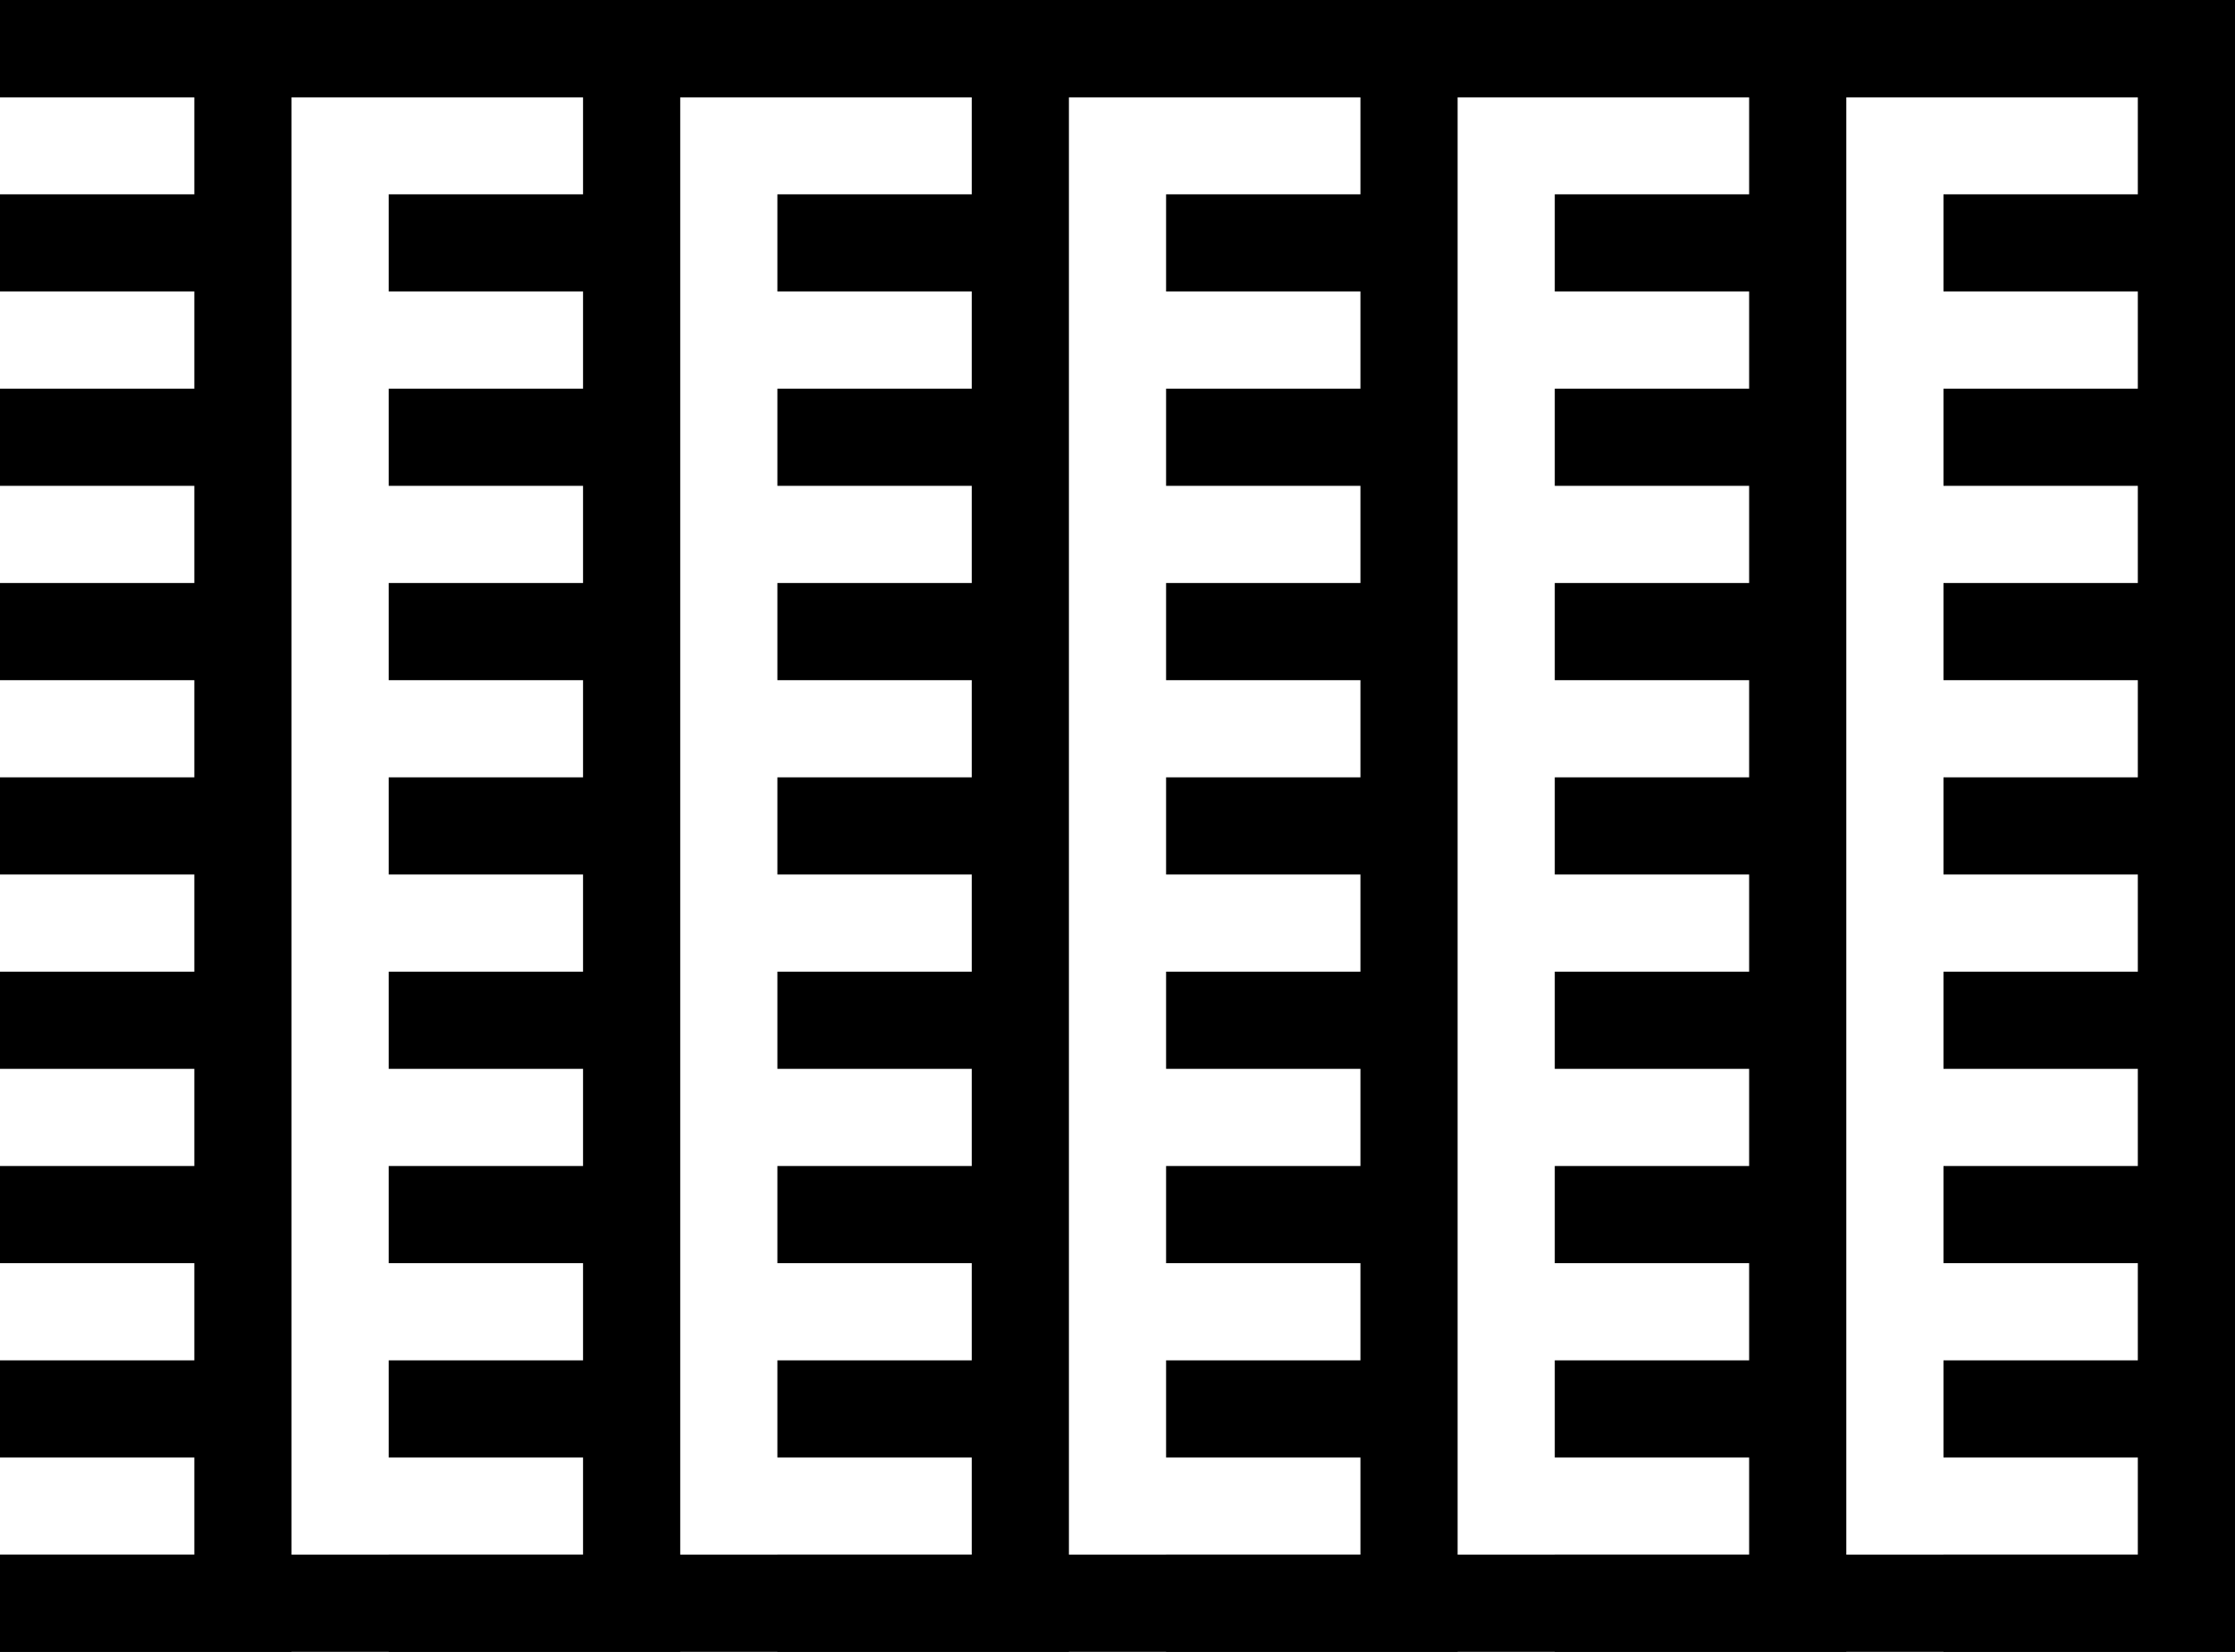
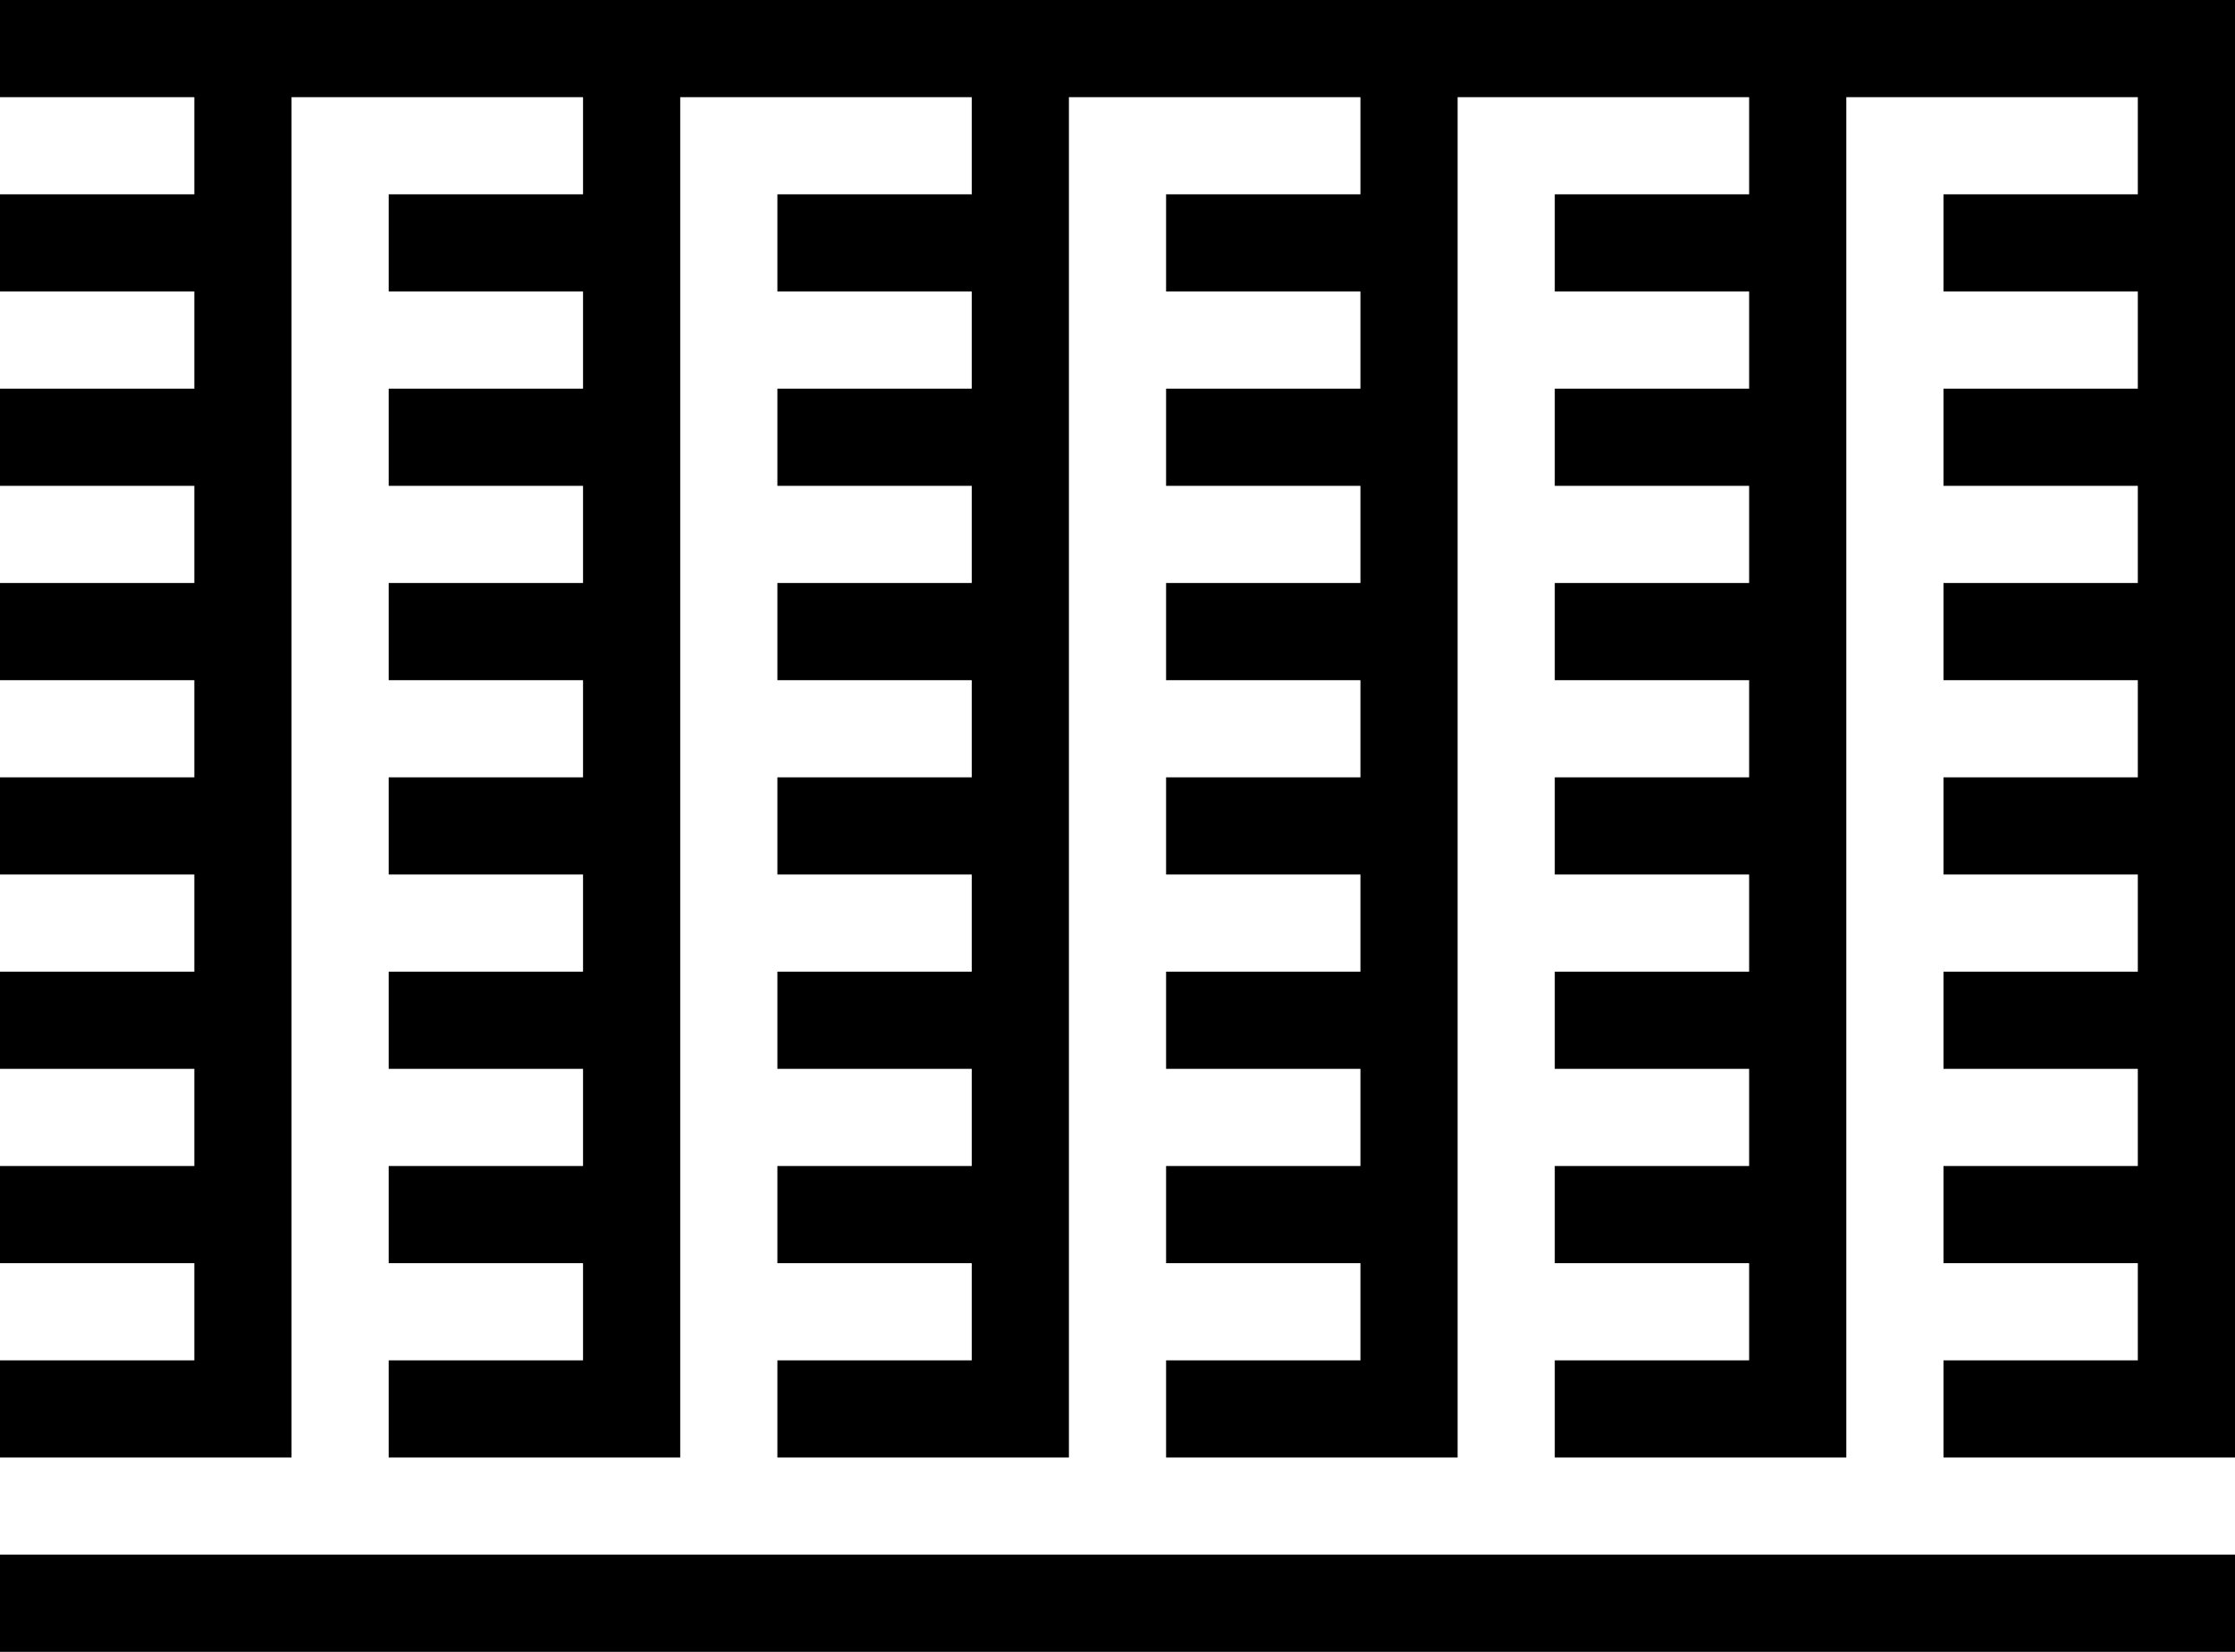
<svg xmlns="http://www.w3.org/2000/svg" width="86.25" height="63.75" viewBox="0 0 86.25 63.75" fill="none">
-   <path d="M9.375 1.875V61.875M1.875 1.875H9.375M1.875 9.375H9.375M1.875 16.875H9.375M1.875 24.375H9.375M1.875 31.875H9.375M1.875 39.375H9.375M1.875 46.875H9.375M1.875 54.375H9.375M1.875 61.875H9.375" stroke="black" stroke-width="3.75" stroke-linecap="square" />
-   <path d="M24.375 1.875V61.875M9.375 1.875H24.375M16.875 9.375H24.375M16.875 16.875H24.375M16.875 24.375H24.375M16.875 31.875H24.375M16.875 39.375H24.375M16.875 46.875H24.375M16.875 54.375H24.375M16.875 61.875H24.375" stroke="black" stroke-width="3.75" stroke-linecap="square" />
-   <path d="M39.375 1.875V61.875M24.375 1.875H39.375M31.875 9.375H39.375M31.875 16.875H39.375M31.875 24.375H39.375M31.875 31.875H39.375M31.875 39.375H39.375M31.875 46.875H39.375M31.875 54.375H39.375M31.875 61.875H39.375" stroke="black" stroke-width="3.75" stroke-linecap="square" />
-   <path d="M54.375 1.875V61.875M39.375 1.875H54.375M46.875 9.375H54.375M46.875 16.875H54.375M46.875 24.375H54.375M46.875 31.875H54.375M46.875 39.375H54.375M46.875 46.875H54.375M46.875 54.375H54.375M46.875 61.875H54.375" stroke="black" stroke-width="3.75" stroke-linecap="square" />
-   <path d="M69.375 1.875V61.875M54.375 1.875H69.375M61.875 9.375H69.375M61.875 16.875H69.375M61.875 24.375H69.375M61.875 31.875H69.375M61.875 39.375H69.375M61.875 46.875H69.375M61.875 54.375H69.375M61.875 61.875H69.375" stroke="black" stroke-width="3.75" stroke-linecap="square" />
-   <path d="M84.375 1.875V61.875M69.375 1.875H84.375M76.875 9.375H84.375M76.875 16.875H84.375M76.875 24.375H84.375M76.875 31.875H84.375M76.875 39.375H84.375M76.875 46.875H84.375M76.875 54.375H84.375M76.875 61.875H84.375" stroke="black" stroke-width="3.75" stroke-linecap="square" />
-   <path d="M84.375 61.875H1.875M84.375 1.875H1.875" stroke="black" stroke-width="3.75" stroke-linecap="square" />
+   <path d="M9.375 1.875V54.375M1.875 1.875H9.375M1.875 9.375H9.375M1.875 16.875H9.375M1.875 24.375H9.375M1.875 31.875H9.375M1.875 39.375H9.375M1.875 46.875H9.375M1.875 54.375H9.375" stroke="black" stroke-width="3.75" stroke-linecap="square" />
+   <path d="M24.375 1.875V54.375M9.375 1.875H24.375M16.875 9.375H24.375M16.875 16.875H24.375M16.875 24.375H24.375M16.875 31.875H24.375M16.875 39.375H24.375M16.875 46.875H24.375M16.875 54.375H24.375" stroke="black" stroke-width="3.75" stroke-linecap="square" />
+   <path d="M39.375 1.875V54.375M24.375 1.875H39.375M31.875 9.375H39.375M31.875 16.875H39.375M31.875 24.375H39.375M31.875 31.875H39.375M31.875 39.375H39.375M31.875 46.875H39.375M31.875 54.375H39.375" stroke="black" stroke-width="3.75" stroke-linecap="square" />
+   <path d="M54.375 1.875V54.375M39.375 1.875H54.375M46.875 9.375H54.375M46.875 16.875H54.375M46.875 24.375H54.375M46.875 31.875H54.375M46.875 39.375H54.375M46.875 46.875H54.375M46.875 54.375H54.375" stroke="black" stroke-width="3.75" stroke-linecap="square" />
+   <path d="M69.375 1.875V54.375M54.375 1.875H69.375M61.875 9.375H69.375M61.875 16.875H69.375M61.875 24.375H69.375M61.875 31.875H69.375M61.875 39.375H69.375M61.875 46.875H69.375M61.875 54.375H69.375" stroke="black" stroke-width="3.75" stroke-linecap="square" />
+   <path d="M84.375 1.875V54.375M69.375 1.875H84.375M76.875 9.375H84.375M76.875 16.875H84.375M76.875 24.375H84.375M76.875 31.875H84.375M76.875 39.375H84.375M76.875 46.875H84.375M76.875 54.375H84.375" stroke="black" stroke-width="3.75" stroke-linecap="square" />
+   <path d="M1.875 61.875H84.375" stroke="black" stroke-width="3.75" stroke-linecap="square" />
</svg>
